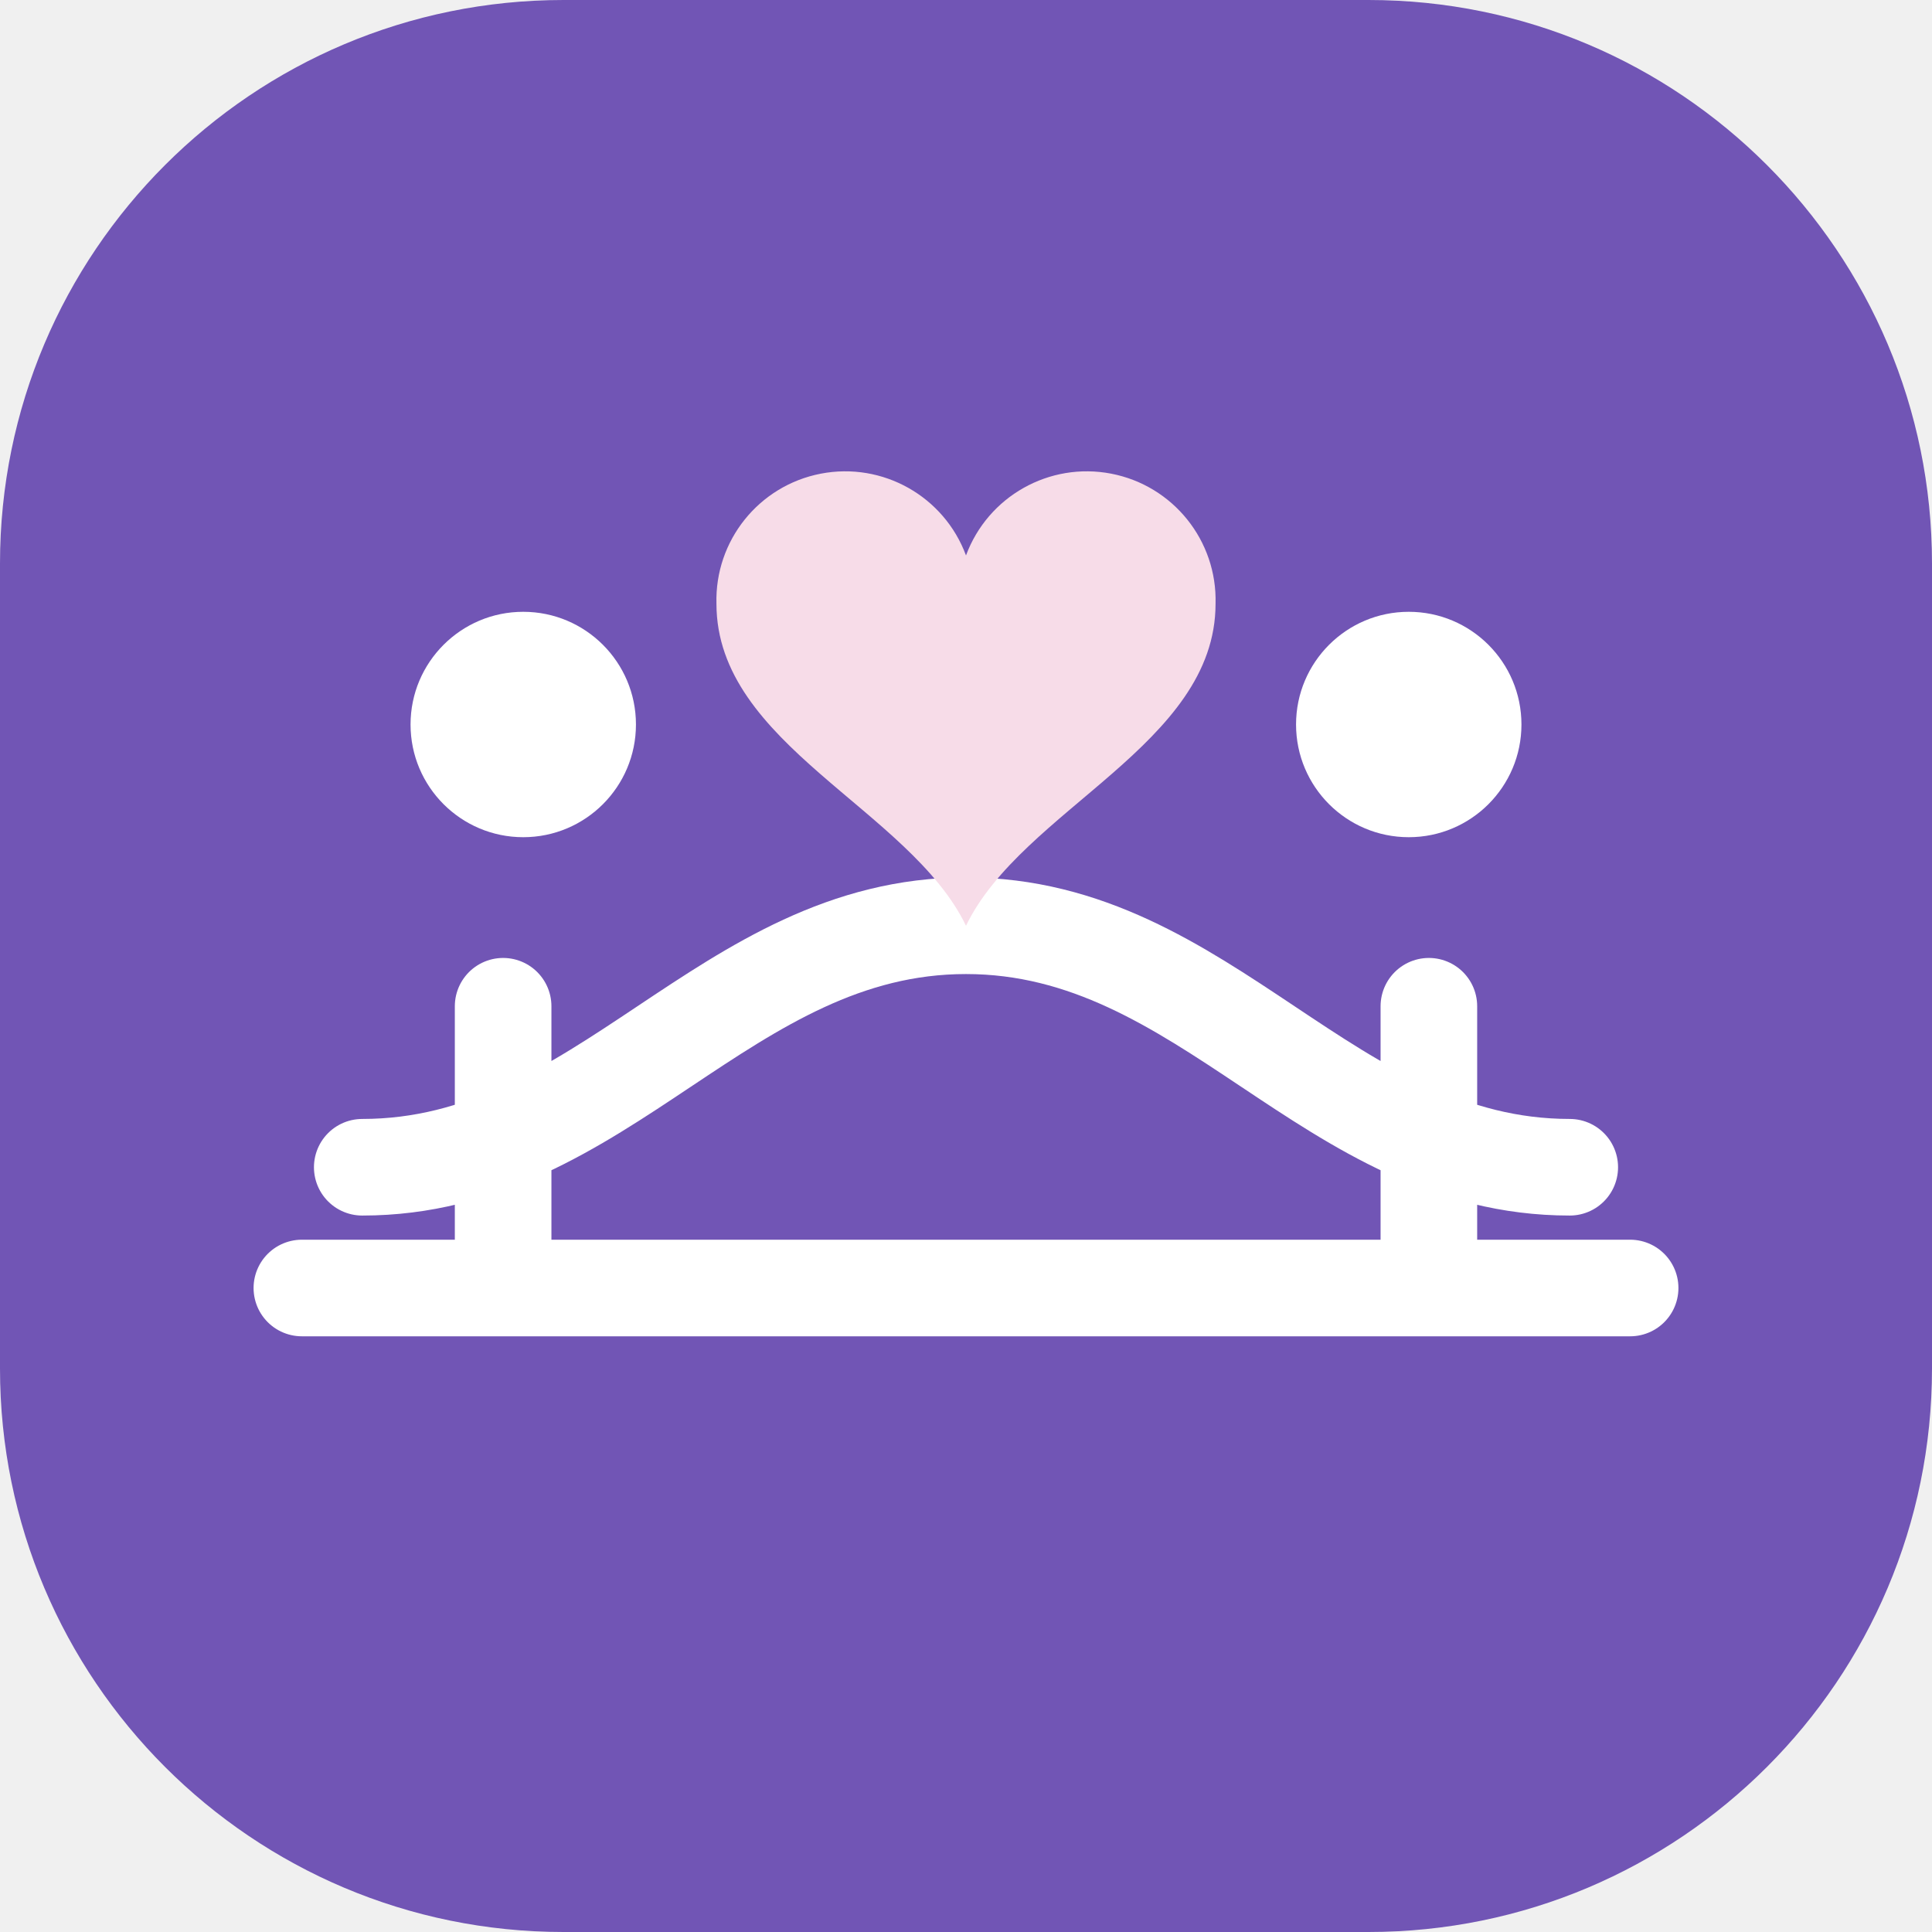
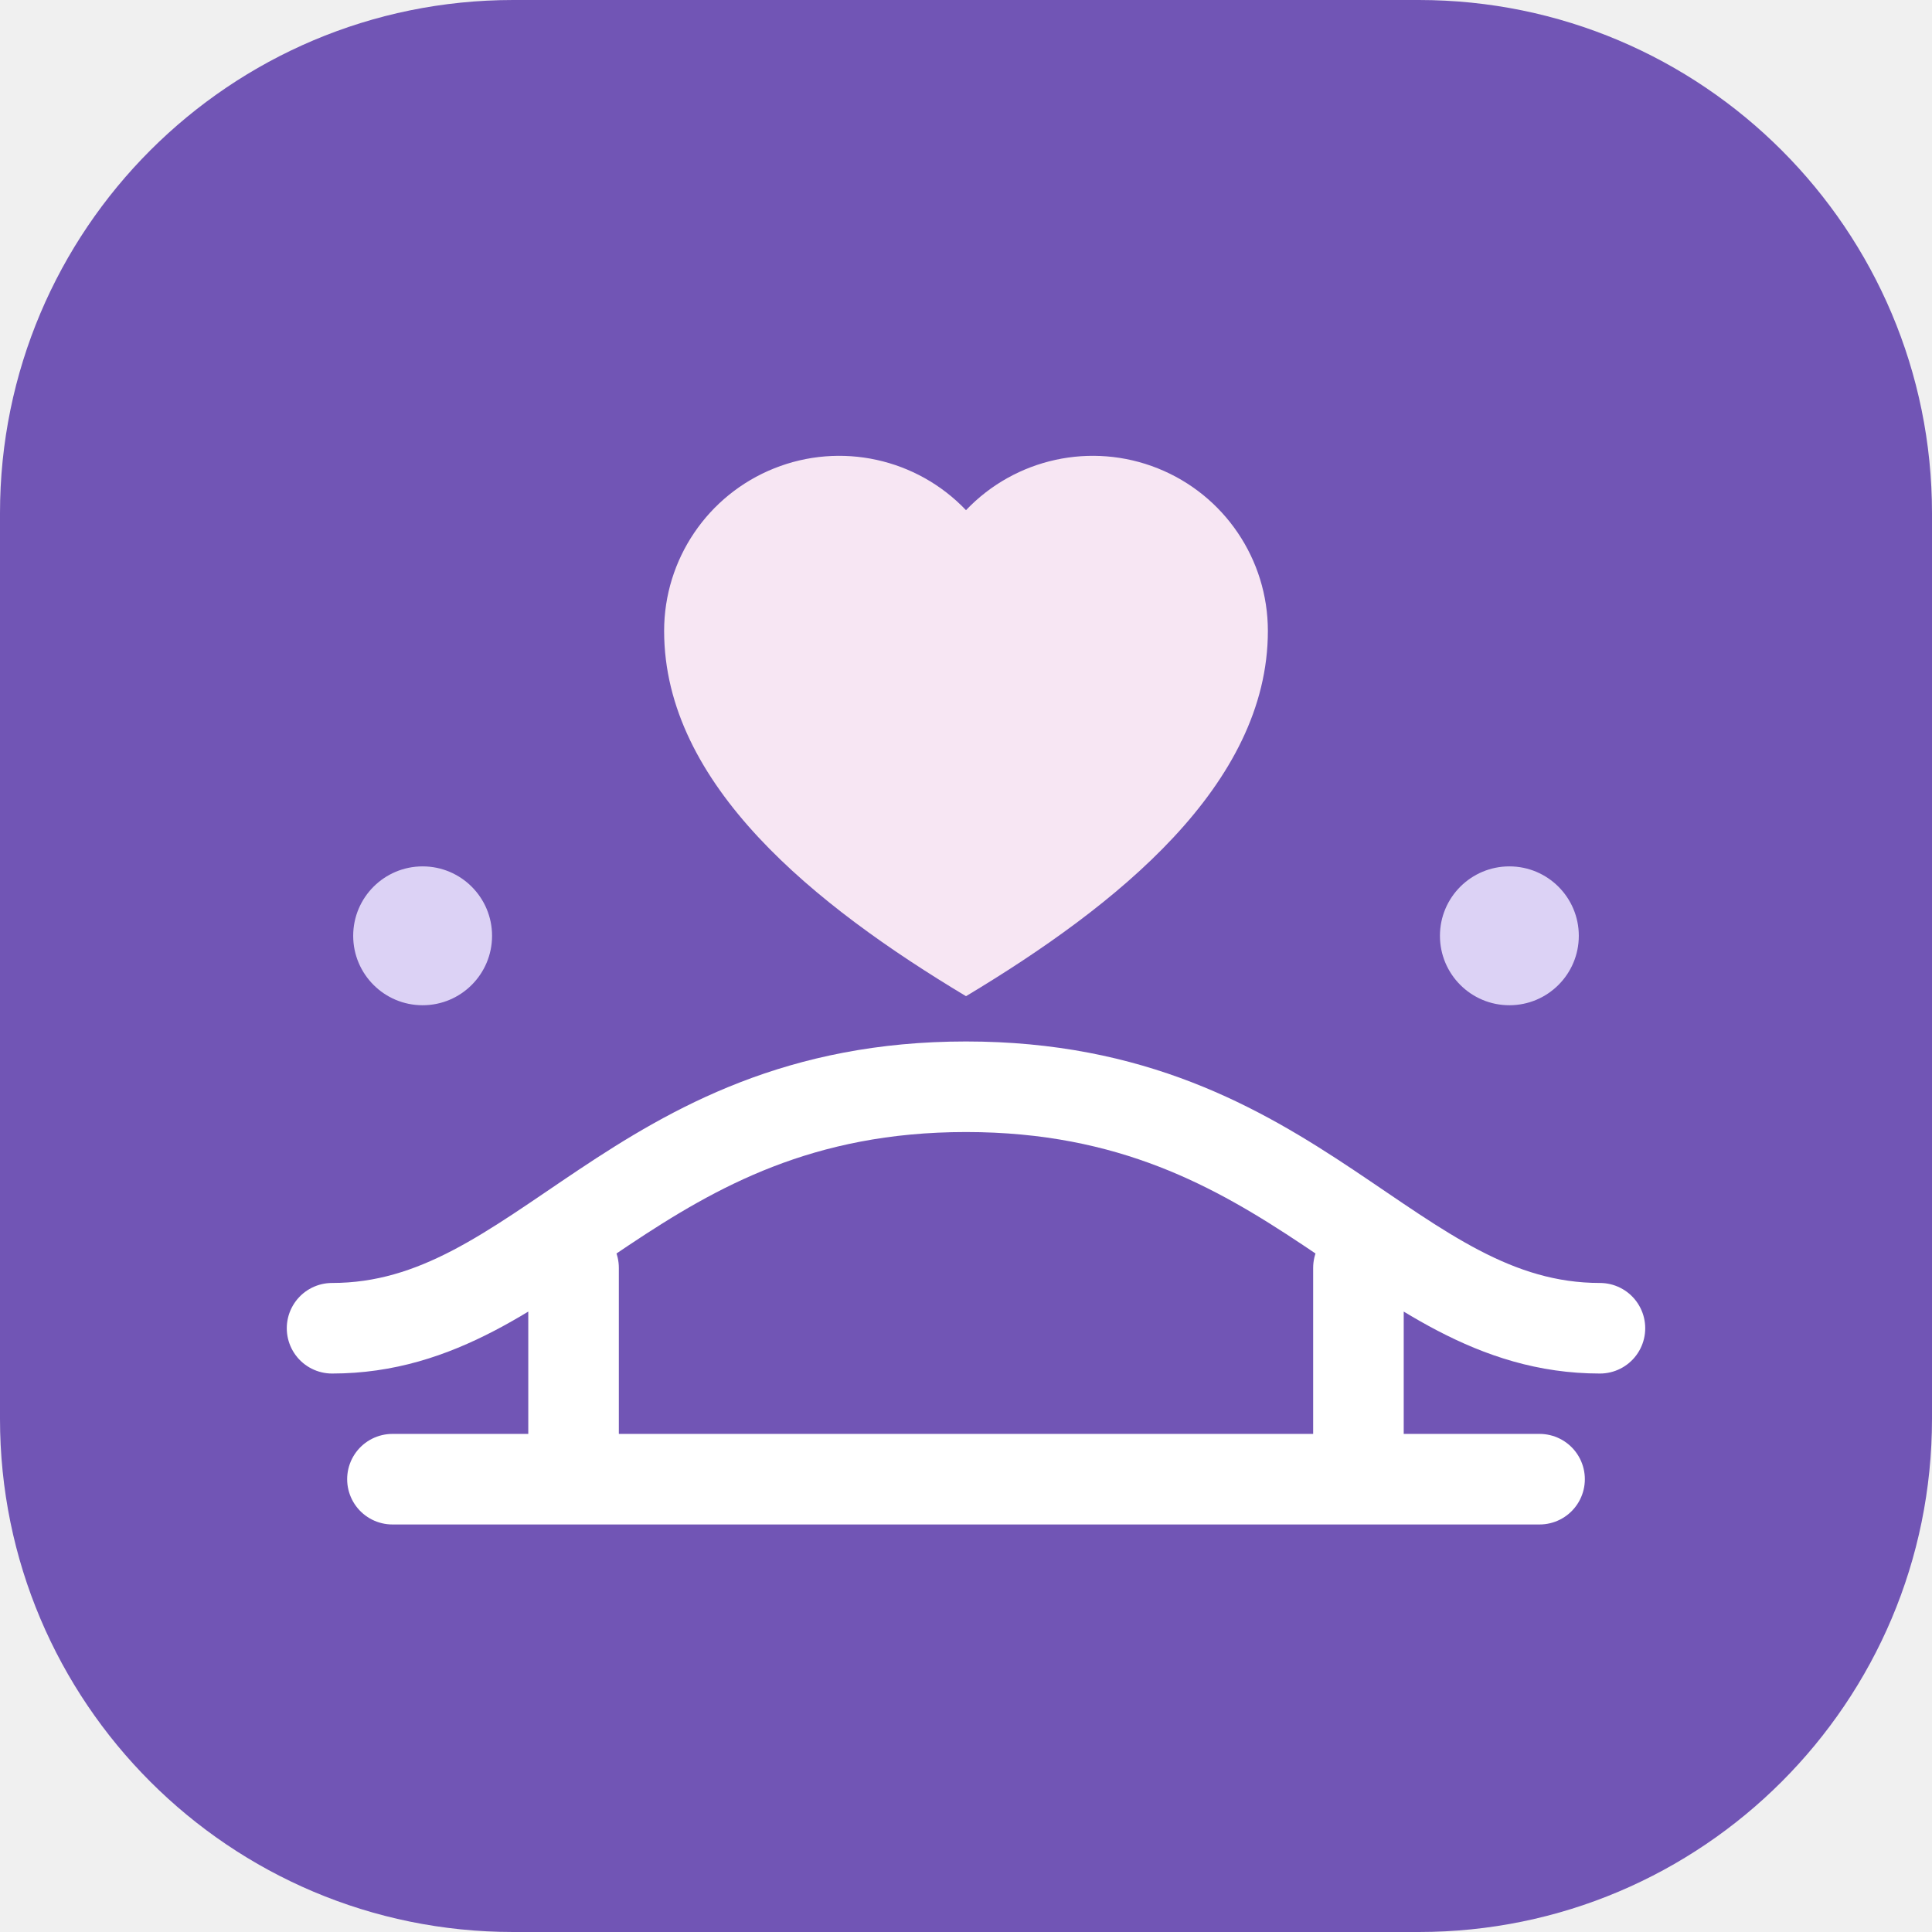
- <svg xmlns="http://www.w3.org/2000/svg" viewBox="0 0 48 48">
-   <rect width="48" height="48" rx="14" fill="#7155B5" />
-   <circle cx="13" cy="18" r="2.8" fill="#fff" />
-   <circle cx="35" cy="18" r="2.8" fill="#fff" />
-   <path d="M7.5 32h33M12.5 32v-7m23 7v-7M9 29c6 0 9-6 15-6s9 6 15 6" fill="none" stroke="#fff" stroke-width="2.4" stroke-linecap="round" />
-   <path d="M24 23c-1.4-2.9-6.2-4.5-6.2-8a3.2 3.2 0 0 1 6.2-1.2 3.2 3.2 0 0 1 6.2 1.2c0 3.5-4.8 5.1-6.2 8z" fill="#F7DCE8" />
+ <svg xmlns="http://www.w3.org/2000/svg" viewBox="0 0 64 64">
+   <rect width="64" height="64" rx="17" fill="#7155B5" />
+   <path d="M32 33c-5-3-10-7-10-12.1a5.8 5.8 0 0 1 10-4 5.8 5.8 0 0 1 10 4C42 26 37 30 32 33Z" fill="#F7E6F3" />
+   <path d="M11 44c7 0 10-8 21-8s14 8 21 8M13 49h38M19 42v7m26-7v7" stroke="#fff" stroke-width="3" stroke-linecap="round" fill="none" />
+   <circle cx="14" cy="31" r="2.3" fill="#DCD2F5" />
+   <circle cx="50" cy="31" r="2.3" fill="#DCD2F5" />
</svg>
